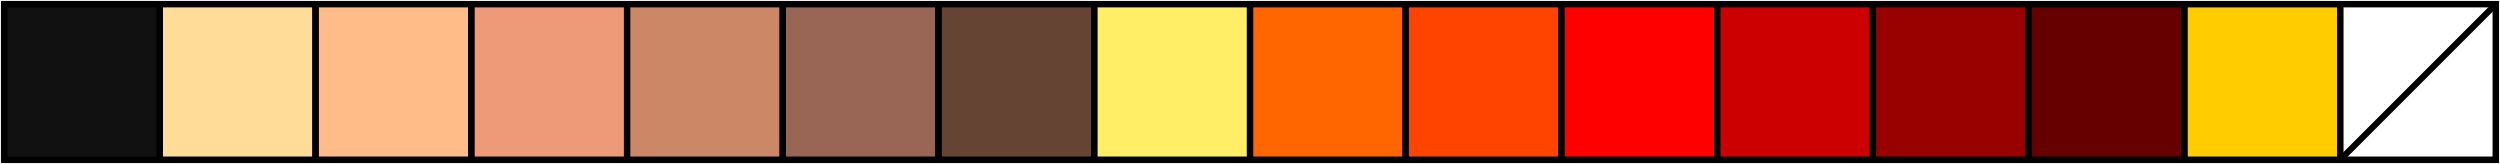
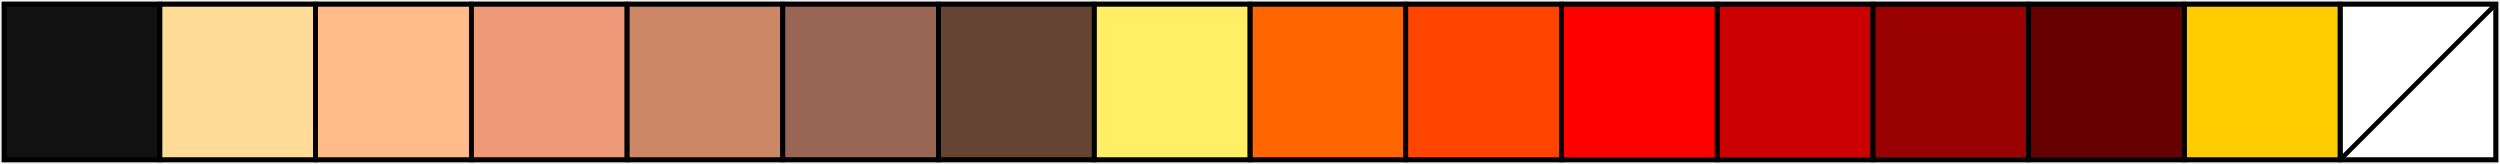
<svg xmlns="http://www.w3.org/2000/svg" width="80.265mm" height="5.265mm" viewBox="0 0 80.265 5.265" version="1.1" id="svg5">
  <defs id="defs2" />
  <g id="layer1" transform="translate(-64.98121,-153.2761)">
-     <rect style="fill:#ffffff;fill-opacity:1;stroke:#000000;stroke-width:0.2;stroke-dasharray:none;stroke-opacity:1;stroke-miterlimit:4" id="rect9641-38" width="5" height="5" x="140.113" y="153.408" />
-     <rect style="fill:#ff6600;fill-opacity:1;stroke:#000000;stroke-width:0.2;stroke-dasharray:none;stroke-opacity:1;stroke-miterlimit:4" id="rect9641" width="5" height="5" x="105.113" y="153.408" />
-     <rect style="fill:#ff4400;fill-opacity:1;stroke:#000000;stroke-width:0.2;stroke-dasharray:none;stroke-opacity:1;stroke-miterlimit:4" id="rect9641-0" width="5" height="5" x="110.114" y="153.408" />
-     <rect style="fill:#ff0000;fill-opacity:1;stroke:#000000;stroke-width:0.2;stroke-dasharray:none;stroke-opacity:1;stroke-miterlimit:4" id="rect9641-3" width="5" height="5" x="115.114" y="153.408" />
-     <rect style="fill:#cc0000;fill-opacity:1;stroke:#000000;stroke-width:0.2;stroke-dasharray:none;stroke-opacity:1;stroke-miterlimit:4" id="rect9641-6" width="5" height="5" x="120.114" y="153.408" />
-     <rect style="fill:#990000;fill-opacity:1;stroke:#000000;stroke-width:0.2;stroke-dasharray:none;stroke-opacity:1;stroke-miterlimit:4" id="rect9641-05" width="5" height="5" x="125.114" y="153.408" />
-     <rect style="fill:#660000;fill-opacity:1;stroke:#000000;stroke-width:0.2;stroke-dasharray:none;stroke-opacity:1;stroke-miterlimit:4" id="rect9641-1" width="5" height="5" x="130.113" y="153.408" />
-     <rect style="fill:#ffcc00;fill-opacity:1;stroke:#000000;stroke-width:0.2;stroke-dasharray:none;stroke-opacity:1;stroke-miterlimit:4" id="rect9641-8" width="5" height="5" x="135.113" y="153.408" />
-     <rect style="fill:#111111;fill-opacity:1;stroke:#000000;stroke-width:0.2;stroke-dasharray:none;stroke-opacity:1;stroke-miterlimit:4" id="rect9641-08" width="5" height="5" x="65.113" y="153.408" />
-     <rect style="fill:#ffdd99;fill-opacity:1;stroke:#000000;stroke-width:0.2;stroke-dasharray:none;stroke-opacity:1;stroke-miterlimit:4" id="rect9641-0-6" width="5" height="5" x="70.113" y="153.408" />
-     <rect style="fill:#ffbb88;fill-opacity:1;stroke:#000000;stroke-width:0.2;stroke-dasharray:none;stroke-opacity:1;stroke-miterlimit:4" id="rect9641-3-0" width="5" height="5" x="75.113" y="153.408" />
-     <rect style="fill:#ee9977;fill-opacity:1;stroke:#000000;stroke-width:0.2;stroke-dasharray:none;stroke-opacity:1;stroke-miterlimit:4" id="rect9641-6-7" width="5" height="5" x="80.114" y="153.408" />
-     <rect style="fill:#cc8866;fill-opacity:1;stroke:#000000;stroke-width:0.2;stroke-dasharray:none;stroke-opacity:1;stroke-miterlimit:4" id="rect9641-05-6" width="5" height="5" x="85.114" y="153.408" />
-     <rect style="fill:#996655;fill-opacity:1;stroke:#000000;stroke-width:0.2;stroke-dasharray:none;stroke-opacity:1;stroke-miterlimit:4" id="rect9641-1-8" width="5" height="5" x="90.113" y="153.408" />
-     <rect style="fill:#664433;fill-opacity:1;stroke:#000000;stroke-width:0.2;stroke-dasharray:none;stroke-opacity:1;stroke-miterlimit:4" id="rect9641-8-7" width="5" height="5" x="95.113" y="153.408" />
-     <rect style="fill:#ffee66;fill-opacity:1;stroke:#000000;stroke-width:0.2;stroke-dasharray:none;stroke-opacity:1;stroke-miterlimit:4" id="rect9641-38-3" width="5" height="5" x="100.113" y="153.408" />
-     <path style="fill:none;stroke:#000000;stroke-width:0.2;stroke-opacity:1;stroke-miterlimit:4;stroke-dasharray:none" d="m 70.114,153.408 v 5" id="path1049" />
-     <path style="fill:none;stroke:#000000;stroke-width:0.2;stroke-opacity:1;stroke-miterlimit:4;stroke-dasharray:none" d="m 75.114,153.408 v 5" id="path1051" />
-     <path style="fill:none;stroke:#000000;stroke-width:0.2;stroke-opacity:1;stroke-miterlimit:4;stroke-dasharray:none" d="m 80.114,153.408 v 5" id="path1053" />
-     <path style="fill:none;stroke:#000000;stroke-width:0.2;stroke-opacity:1;stroke-miterlimit:4;stroke-dasharray:none" d="m 85.114,153.408 v 5" id="path1055" />
-     <path style="fill:none;stroke:#000000;stroke-width:0.2;stroke-opacity:1;stroke-miterlimit:4;stroke-dasharray:none" d="m 90.114,153.408 v 5" id="path1057" />
-     <path style="fill:none;stroke:#000000;stroke-width:0.2;stroke-opacity:1;stroke-miterlimit:4;stroke-dasharray:none" d="m 95.114,153.408 v 5" id="path1059" />
-     <path style="fill:none;stroke:#000000;stroke-width:0.2;stroke-opacity:1;stroke-miterlimit:4;stroke-dasharray:none" d="m 100.114,153.408 v 5" id="path1061" />
-     <path style="fill:none;stroke:#000000;stroke-width:0.2;stroke-opacity:1;stroke-miterlimit:4;stroke-dasharray:none" d="m 105.114,153.408 v 5" id="path1063" />
-     <path style="fill:none;stroke:#000000;stroke-width:0.2;stroke-opacity:1;stroke-miterlimit:4;stroke-dasharray:none" d="m 110.114,153.408 v 5" id="path1065" />
-     <path style="fill:none;stroke:#000000;stroke-width:0.2;stroke-opacity:1;stroke-miterlimit:4;stroke-dasharray:none" d="m 115.114,153.408 v 5" id="path1067" />
-     <path style="fill:none;stroke:#000000;stroke-width:0.2;stroke-opacity:1;stroke-miterlimit:4;stroke-dasharray:none" d="m 120.114,153.408 v 5" id="path1069" />
-     <path style="fill:none;stroke:#000000;stroke-width:0.2;stroke-opacity:1;stroke-miterlimit:4;stroke-dasharray:none" d="m 125.114,153.408 v 5" id="path1071" />
-     <path style="fill:none;stroke:#000000;stroke-width:0.2;stroke-opacity:1;stroke-miterlimit:4;stroke-dasharray:none" d="m 130.113,153.408 v 5" id="path1073" />
-     <path style="fill:none;stroke:#000000;stroke-width:0.2;stroke-opacity:1;stroke-miterlimit:4;stroke-dasharray:none" d="m 135.113,153.408 v 5" id="path1075" />
-     <path style="fill:none;stroke:#000000;stroke-width:0.2;stroke-opacity:1;stroke-miterlimit:4;stroke-dasharray:none" d="m 140.113,153.408 v 5" id="path1077" />
-     <path style="fill:none;stroke:#000000;stroke-width:0.2;stroke-opacity:1;stroke-miterlimit:4;stroke-dasharray:none" d="m 145.113,153.408 -5,5" id="path1077-2" />
-     <g id="g1081" transform="translate(65.1135,153.4084)" />
-     <rect x="65.114" y="153.408" width="80" height="5" style="fill:none;stroke:#000000;stroke-width:0.2;stroke-opacity:1;stroke-miterlimit:4;stroke-dasharray:none" id="rect1083" />
+     <rect style="fill:#ffffff;fill-opacity:1;stroke:#000000;stroke-width:0.15;stroke-dasharray:none;stroke-opacity:1;stroke-miterlimit:4" id="rect9641-38" width="5" height="5" x="140.113" y="153.408" />
+     <rect style="fill:#ff6600;fill-opacity:1;stroke:#000000;stroke-width:0.15;stroke-dasharray:none;stroke-opacity:1;stroke-miterlimit:4" id="rect9641" width="5" height="5" x="105.113" y="153.408" />
+     <rect style="fill:#ff4400;fill-opacity:1;stroke:#000000;stroke-width:0.15;stroke-dasharray:none;stroke-opacity:1;stroke-miterlimit:4" id="rect9641-0" width="5" height="5" x="110.114" y="153.408" />
+     <rect style="fill:#ff0000;fill-opacity:1;stroke:#000000;stroke-width:0.15;stroke-dasharray:none;stroke-opacity:1;stroke-miterlimit:4" id="rect9641-3" width="5" height="5" x="115.114" y="153.408" />
+     <rect style="fill:#cc0000;fill-opacity:1;stroke:#000000;stroke-width:0.15;stroke-dasharray:none;stroke-opacity:1;stroke-miterlimit:4" id="rect9641-6" width="5" height="5" x="120.114" y="153.408" />
+     <rect style="fill:#990000;fill-opacity:1;stroke:#000000;stroke-width:0.15;stroke-dasharray:none;stroke-opacity:1;stroke-miterlimit:4" id="rect9641-05" width="5" height="5" x="125.114" y="153.408" />
+     <rect style="fill:#660000;fill-opacity:1;stroke:#000000;stroke-width:0.15;stroke-dasharray:none;stroke-opacity:1;stroke-miterlimit:4" id="rect9641-1" width="5" height="5" x="130.113" y="153.408" />
+     <rect style="fill:#ffcc00;fill-opacity:1;stroke:#000000;stroke-width:0.15;stroke-dasharray:none;stroke-opacity:1;stroke-miterlimit:4" id="rect9641-8" width="5" height="5" x="135.113" y="153.408" />
+     <rect style="fill:#111111;fill-opacity:1;stroke:#000000;stroke-width:0.15;stroke-dasharray:none;stroke-opacity:1;stroke-miterlimit:4" id="rect9641-08" width="5" height="5" x="65.113" y="153.408" />
+     <rect style="fill:#ffdd99;fill-opacity:1;stroke:#000000;stroke-width:0.15;stroke-dasharray:none;stroke-opacity:1;stroke-miterlimit:4" id="rect9641-0-6" width="5" height="5" x="70.113" y="153.408" />
+     <rect style="fill:#ffbb88;fill-opacity:1;stroke:#000000;stroke-width:0.15;stroke-dasharray:none;stroke-opacity:1;stroke-miterlimit:4" id="rect9641-3-0" width="5" height="5" x="75.113" y="153.408" />
+     <rect style="fill:#ee9977;fill-opacity:1;stroke:#000000;stroke-width:0.15;stroke-dasharray:none;stroke-opacity:1;stroke-miterlimit:4" id="rect9641-6-7" width="5" height="5" x="80.114" y="153.408" />
+     <rect style="fill:#cc8866;fill-opacity:1;stroke:#000000;stroke-width:0.15;stroke-dasharray:none;stroke-opacity:1;stroke-miterlimit:4" id="rect9641-05-6" width="5" height="5" x="85.114" y="153.408" />
+     <rect style="fill:#996655;fill-opacity:1;stroke:#000000;stroke-width:0.15;stroke-dasharray:none;stroke-opacity:1;stroke-miterlimit:4" id="rect9641-1-8" width="5" height="5" x="90.113" y="153.408" />
+     <rect style="fill:#664433;fill-opacity:1;stroke:#000000;stroke-width:0.15;stroke-dasharray:none;stroke-opacity:1;stroke-miterlimit:4" id="rect9641-8-7" width="5" height="5" x="95.113" y="153.408" />
+     <rect style="fill:#ffee66;fill-opacity:1;stroke:#000000;stroke-width:0.15;stroke-dasharray:none;stroke-opacity:1;stroke-miterlimit:4" id="rect9641-38-3" width="5" height="5" x="100.113" y="153.408" />
+     <path style="fill:none;stroke:#000000;stroke-width:0.15;stroke-opacity:1;stroke-miterlimit:4;stroke-dasharray:none" d="m 70.114,153.408 v 5" id="path1049" />
+     <path style="fill:none;stroke:#000000;stroke-width:0.15;stroke-opacity:1;stroke-miterlimit:4;stroke-dasharray:none" d="m 75.114,153.408 v 5" id="path1051" />
+     <path style="fill:none;stroke:#000000;stroke-width:0.15;stroke-opacity:1;stroke-miterlimit:4;stroke-dasharray:none" d="m 80.114,153.408 v 5" id="path1053" />
+     <path style="fill:none;stroke:#000000;stroke-width:0.15;stroke-opacity:1;stroke-miterlimit:4;stroke-dasharray:none" d="m 85.114,153.408 v 5" id="path1055" />
+     <path style="fill:none;stroke:#000000;stroke-width:0.15;stroke-opacity:1;stroke-miterlimit:4;stroke-dasharray:none" d="m 90.114,153.408 v 5" id="path1057" />
+     <path style="fill:none;stroke:#000000;stroke-width:0.15;stroke-opacity:1;stroke-miterlimit:4;stroke-dasharray:none" d="m 95.114,153.408 v 5" id="path1059" />
+     <path style="fill:none;stroke:#000000;stroke-width:0.15;stroke-opacity:1;stroke-miterlimit:4;stroke-dasharray:none" d="m 100.114,153.408 v 5" id="path1061" />
+     <path style="fill:none;stroke:#000000;stroke-width:0.15;stroke-opacity:1;stroke-miterlimit:4;stroke-dasharray:none" d="m 105.114,153.408 v 5" id="path1063" />
+     <path style="fill:none;stroke:#000000;stroke-width:0.15;stroke-opacity:1;stroke-miterlimit:4;stroke-dasharray:none" d="m 110.114,153.408 v 5" id="path1065" />
+     <path style="fill:none;stroke:#000000;stroke-width:0.15;stroke-opacity:1;stroke-miterlimit:4;stroke-dasharray:none" d="m 115.114,153.408 v 5" id="path1067" />
+     <path style="fill:none;stroke:#000000;stroke-width:0.15;stroke-opacity:1;stroke-miterlimit:4;stroke-dasharray:none" d="m 120.114,153.408 v 5" id="path1069" />
+     <path style="fill:none;stroke:#000000;stroke-width:0.15;stroke-opacity:1;stroke-miterlimit:4;stroke-dasharray:none" d="m 125.114,153.408 v 5" id="path1071" />
+     <path style="fill:none;stroke:#000000;stroke-width:0.15;stroke-opacity:1;stroke-miterlimit:4;stroke-dasharray:none" d="m 130.113,153.408 v 5" id="path1073" />
+     <path style="fill:none;stroke:#000000;stroke-width:0.15;stroke-opacity:1;stroke-miterlimit:4;stroke-dasharray:none" d="m 135.113,153.408 v 5" id="path1075" />
+     <path style="fill:none;stroke:#000000;stroke-width:0.15;stroke-opacity:1;stroke-miterlimit:4;stroke-dasharray:none" d="m 140.113,153.408 v 5" id="path1077" />
+     <path style="fill:none;stroke:#000000;stroke-width:0.15;stroke-opacity:1;stroke-miterlimit:4;stroke-dasharray:none" d="m 145.113,153.408 -5,5" id="path1077-2" />
+     <g id="g1081" transform="translate(65.1135,153.4084)" style="stroke-width:0.15;stroke-miterlimit:4;stroke-dasharray:none" />
+     <rect x="65.114" y="153.408" width="80" height="5" style="fill:none;stroke:#000000;stroke-width:0.15;stroke-opacity:1;stroke-miterlimit:4;stroke-dasharray:none" id="rect1083" />
  </g>
</svg>
